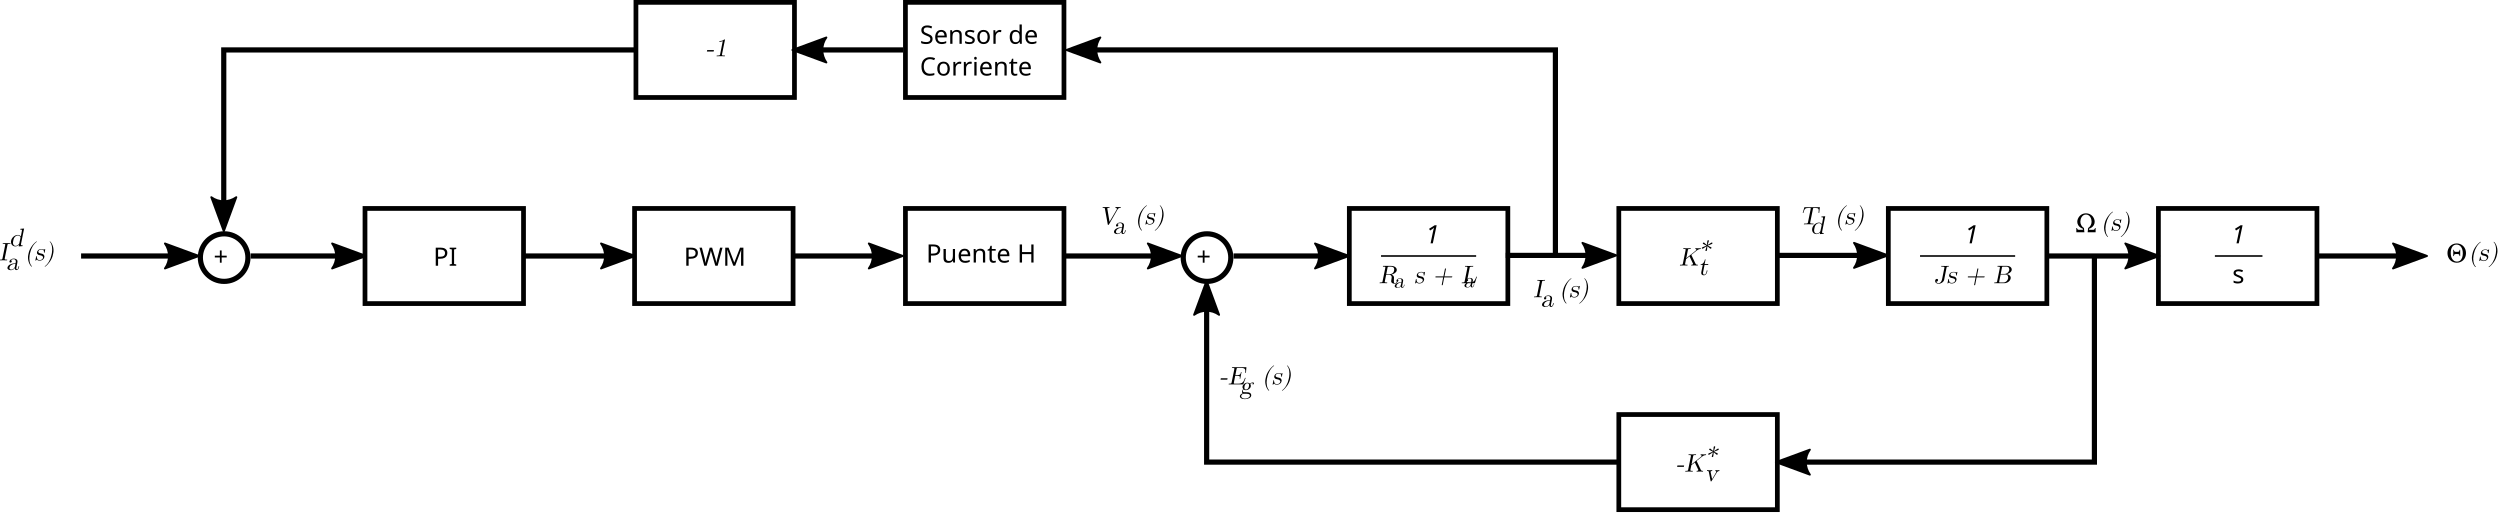
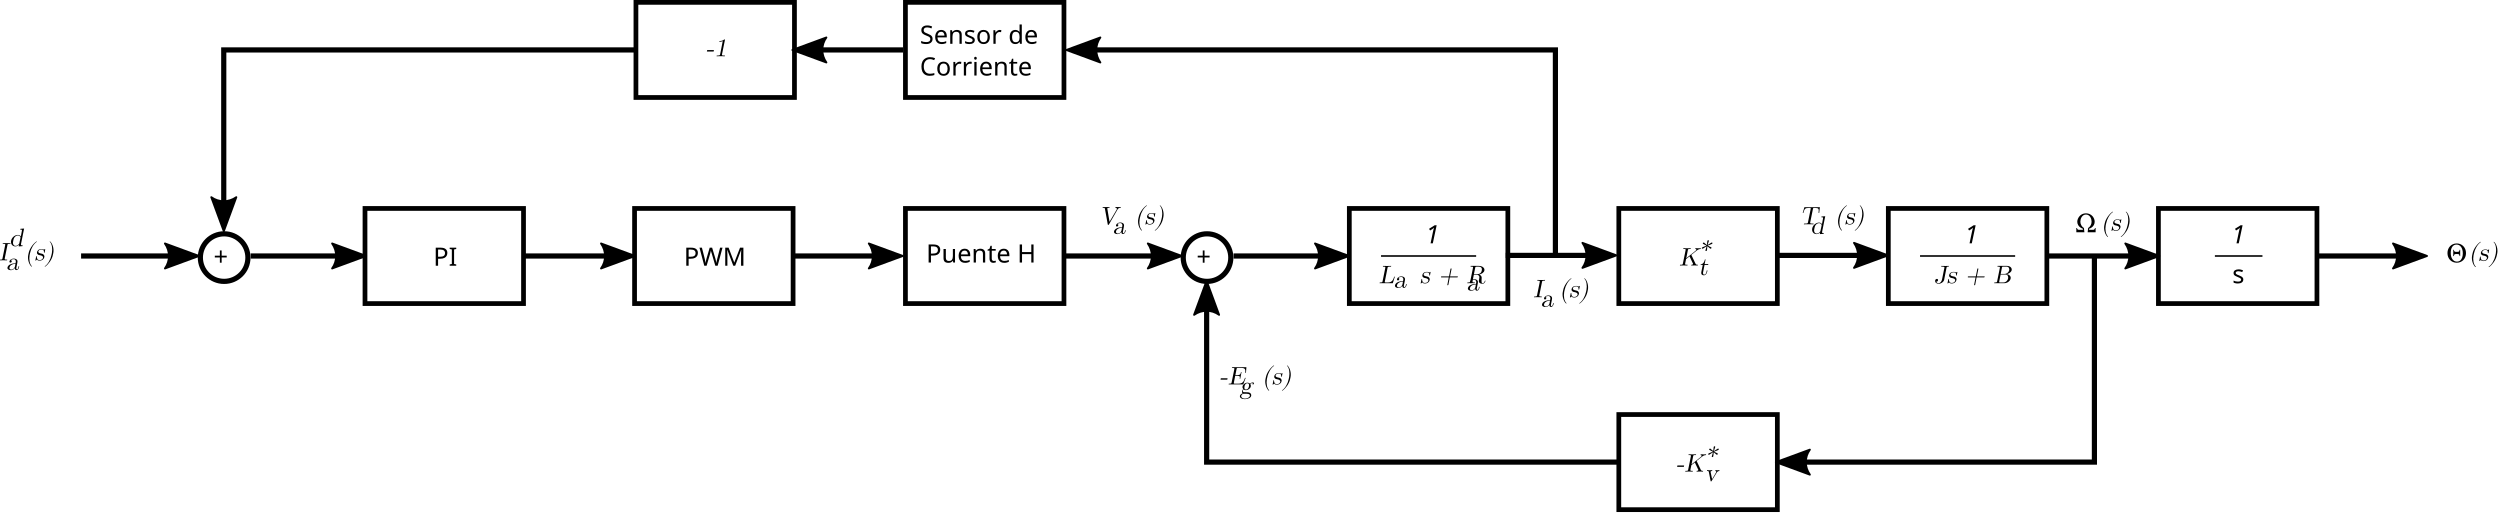
<svg xmlns="http://www.w3.org/2000/svg" width="16.425in" height="3.364in" viewBox="0 0 417.198 85.456" version="1.1" id="svg1413">
  <defs id="defs1407">
    <marker style="overflow:visible" id="marker1616" refX="0" refY="0" orient="auto">
      <path transform="scale(-0.6)" d="M 8.719,4.034 -2.207,0.016 8.719,-4.002 c -1.745,2.372 -1.735,5.617 -6e-7,8.035 z" style="fill:#000000;fill-opacity:1;fill-rule:evenodd;stroke:#000000;stroke-width:0.625;stroke-linejoin:round;stroke-opacity:1" id="path1614" />
    </marker>
    <marker style="overflow:visible" id="marker1245" refX="0" refY="0" orient="auto">
      <path transform="scale(-0.6)" d="M 8.719,4.034 -2.207,0.016 8.719,-4.002 c -1.745,2.372 -1.735,5.617 -6e-7,8.035 z" style="fill:#000000;fill-opacity:1;fill-rule:evenodd;stroke:#000000;stroke-width:0.625;stroke-linejoin:round;stroke-opacity:1" id="path1243" />
    </marker>
    <marker style="overflow:visible" id="marker3156" refX="0" refY="0" orient="auto">
      <path transform="scale(-0.6)" d="M 8.719,4.034 -2.207,0.016 8.719,-4.002 c -1.745,2.372 -1.735,5.617 -6e-7,8.035 z" style="fill:#000000;fill-opacity:1;fill-rule:evenodd;stroke:#000000;stroke-width:0.625;stroke-linejoin:round;stroke-opacity:1" id="path3154" />
    </marker>
    <marker style="overflow:visible" id="marker3003" refX="0" refY="0" orient="auto">
      <path transform="scale(-0.6)" d="M 8.719,4.034 -2.207,0.016 8.719,-4.002 c -1.745,2.372 -1.735,5.617 -6e-7,8.035 z" style="fill:#000000;fill-opacity:1;fill-rule:evenodd;stroke:#000000;stroke-width:0.625;stroke-linejoin:round;stroke-opacity:1" id="path3001" />
    </marker>
    <marker style="overflow:visible" id="Arrow2Send" refX="0" refY="0" orient="auto">
      <path transform="matrix(-0.3,0,0,-0.3,0.69,0)" d="M 8.719,4.034 -2.207,0.016 8.719,-4.002 c -1.745,2.372 -1.735,5.617 -6e-7,8.035 z" style="fill:#000000;fill-opacity:1;fill-rule:evenodd;stroke:#000000;stroke-width:0.625;stroke-linejoin:round;stroke-opacity:1" id="path2422" />
    </marker>
    <marker style="overflow:visible" id="Arrow2Mend" refX="0" refY="0" orient="auto">
      <path transform="scale(-0.6)" d="M 8.719,4.034 -2.207,0.016 8.719,-4.002 c -1.745,2.372 -1.735,5.617 -6e-7,8.035 z" style="fill:#000000;fill-opacity:1;fill-rule:evenodd;stroke:#000000;stroke-width:0.625;stroke-linejoin:round;stroke-opacity:1" id="path2416" />
    </marker>
    <marker style="overflow:visible" id="Arrow1Lend" refX="0" refY="0" orient="auto">
      <path transform="matrix(-0.8,0,0,-0.8,-10,0)" style="fill:#000000;fill-opacity:1;fill-rule:evenodd;stroke:#000000;stroke-width:1pt;stroke-opacity:1" d="M 0,0 5,-5 -12.5,0 5,5 Z" id="path2392" />
    </marker>
    <marker style="overflow:visible" id="Arrow2Mend-8" refX="0" refY="0" orient="auto">
      <path transform="scale(-0.6)" d="M 8.719,4.034 -2.207,0.016 8.719,-4.002 c -1.745,2.372 -1.735,5.617 -6e-7,8.035 z" style="fill:#000000;fill-opacity:1;fill-rule:evenodd;stroke:#000000;stroke-width:0.625;stroke-linejoin:round;stroke-opacity:1" id="path2416-7" />
    </marker>
    <marker style="overflow:visible" id="Arrow2Mend-5" refX="0" refY="0" orient="auto">
      <path transform="scale(-0.6)" d="M 8.719,4.034 -2.207,0.016 8.719,-4.002 c -1.745,2.372 -1.735,5.617 -6e-7,8.035 z" style="fill:#000000;fill-opacity:1;fill-rule:evenodd;stroke:#000000;stroke-width:0.625;stroke-linejoin:round;stroke-opacity:1" id="path2416-0" />
    </marker>
    <marker style="overflow:visible" id="Arrow2Mend-5-5" refX="0" refY="0" orient="auto">
      <path transform="scale(-0.6)" d="M 8.719,4.034 -2.207,0.016 8.719,-4.002 c -1.745,2.372 -1.735,5.617 -6e-7,8.035 z" style="fill:#000000;fill-opacity:1;fill-rule:evenodd;stroke:#000000;stroke-width:0.625;stroke-linejoin:round;stroke-opacity:1" id="path2416-0-2" />
    </marker>
    <marker style="overflow:visible" id="Arrow2Mend-5-9" refX="0" refY="0" orient="auto">
      <path transform="scale(-0.6)" d="M 8.719,4.034 -2.207,0.016 8.719,-4.002 c -1.745,2.372 -1.735,5.617 -6e-7,8.035 z" style="fill:#000000;fill-opacity:1;fill-rule:evenodd;stroke:#000000;stroke-width:0.625;stroke-linejoin:round;stroke-opacity:1" id="path2416-0-4" />
    </marker>
    <marker style="overflow:visible" id="Arrow2Mend-5-7" refX="0" refY="0" orient="auto">
      <path transform="scale(-0.6)" d="M 8.719,4.034 -2.207,0.016 8.719,-4.002 c -1.745,2.372 -1.735,5.617 -6e-7,8.035 z" style="fill:#000000;fill-opacity:1;fill-rule:evenodd;stroke:#000000;stroke-width:0.625;stroke-linejoin:round;stroke-opacity:1" id="path2416-0-8" />
    </marker>
    <marker style="overflow:visible" id="Arrow2Mend-8-8" refX="0" refY="0" orient="auto">
      <path transform="scale(-0.6)" d="M 8.719,4.034 -2.207,0.016 8.719,-4.002 c -1.745,2.372 -1.735,5.617 -6e-7,8.035 z" style="fill:#000000;fill-opacity:1;fill-rule:evenodd;stroke:#000000;stroke-width:0.625;stroke-linejoin:round;stroke-opacity:1" id="path2416-7-2" />
    </marker>
    <marker style="overflow:visible" id="Arrow2Mend-8-8-7" refX="0" refY="0" orient="auto">
      <path transform="scale(-0.6)" d="M 8.719,4.034 -2.207,0.016 8.719,-4.002 c -1.745,2.372 -1.735,5.617 -6e-7,8.035 z" style="fill:#000000;fill-opacity:1;fill-rule:evenodd;stroke:#000000;stroke-width:0.625;stroke-linejoin:round;stroke-opacity:1" id="path2416-7-2-8" />
    </marker>
    <marker style="overflow:visible" id="marker3003-2" refX="0" refY="0" orient="auto">
      <path transform="scale(-0.6)" d="M 8.719,4.034 -2.207,0.016 8.719,-4.002 c -1.745,2.372 -1.735,5.617 -6e-7,8.035 z" style="fill:#000000;fill-opacity:1;fill-rule:evenodd;stroke:#000000;stroke-width:0.625;stroke-linejoin:round;stroke-opacity:1" id="path3001-8" />
    </marker>
    <marker style="overflow:visible" id="Arrow2Mend-5-9-1" refX="0" refY="0" orient="auto">
      <path transform="scale(-0.6)" d="M 8.719,4.034 -2.207,0.016 8.719,-4.002 c -1.745,2.372 -1.735,5.617 -6e-7,8.035 z" style="fill:#000000;fill-opacity:1;fill-rule:evenodd;stroke:#000000;stroke-width:0.625;stroke-linejoin:round;stroke-opacity:1" id="path2416-0-4-1" />
    </marker>
    <marker style="overflow:visible" id="Arrow2Mend-8-8-9" refX="0" refY="0" orient="auto">
      <path transform="scale(-0.6)" d="M 8.719,4.034 -2.207,0.016 8.719,-4.002 c -1.745,2.372 -1.735,5.617 -6e-7,8.035 z" style="fill:#000000;fill-opacity:1;fill-rule:evenodd;stroke:#000000;stroke-width:0.625;stroke-linejoin:round;stroke-opacity:1" id="path2416-7-2-9" />
    </marker>
  </defs>
  <g id="layer1" transform="translate(108.7584,3.040657)">
    <rect style="fill:none;stroke:#000000;stroke-width:0.79;stroke-miterlimit:4;stroke-dasharray:none;stroke-opacity:1" id="rect1420" width="26.458" height="15.875" x="206.375" y="31.75" />
    <text xml:space="preserve" style="font-size:4.233px;line-height:1.25;font-family:sans-serif;stroke-width:0.265" x="213.935" y="44.223" id="text2251">
      <tspan id="tspan2249" x="213.935" y="44.223" style="font-style:italic;font-variant:normal;font-weight:normal;font-stretch:normal;font-family:'Cambria Math';-inkscape-font-specification:'Cambria Math Italic';stroke-width:0.265">Js + B</tspan>
    </text>
    <path style="fill:none;stroke:#000000;stroke-width:0.265px;stroke-linecap:butt;stroke-linejoin:miter;stroke-opacity:1" d="m 211.667,39.688 c 5.292,0 10.584,0 15.875,0" id="path2253" />
    <text xml:space="preserve" style="font-style:italic;font-size:4.233px;line-height:1.25;font-family:sans-serif;-inkscape-font-specification:'sans-serif Italic';stroke-width:0.265" x="219.075" y="37.571" id="text2259">
      <tspan id="tspan2257" x="219.075" y="37.571" style="stroke-width:0.265">1</tspan>
    </text>
    <rect style="fill:none;stroke:#000000;stroke-width:0.79;stroke-miterlimit:4;stroke-dasharray:none;stroke-opacity:1" id="rect1420-6" width="26.458" height="15.875" x="161.395" y="31.75" />
    <text xml:space="preserve" style="font-style:italic;font-variant:normal;font-weight:normal;font-stretch:normal;font-size:4.233px;line-height:1.25;font-family:'Cambria Math';-inkscape-font-specification:'Cambria Math, Italic';font-variant-ligatures:normal;font-variant-caps:normal;font-variant-numeric:normal;font-variant-east-asian:normal;stroke-width:0.265" x="171.45" y="41.275" id="text2278">
      <tspan id="tspan2276" x="171.45" y="41.275" style="font-style:italic;font-variant:normal;font-weight:normal;font-stretch:normal;font-size:4.233px;font-family:'Cambria Math';-inkscape-font-specification:'Cambria Math, Italic';font-variant-ligatures:normal;font-variant-caps:normal;font-variant-numeric:normal;font-variant-east-asian:normal;stroke-width:0.265">K</tspan>
    </text>
    <text xml:space="preserve" style="font-style:italic;font-variant:normal;font-weight:normal;font-stretch:normal;font-size:4.233px;line-height:1.25;font-family:'Cambria Math';-inkscape-font-specification:'Cambria Math, Italic';font-variant-ligatures:normal;font-variant-caps:normal;font-variant-numeric:normal;font-variant-east-asian:normal;stroke-width:0.265" x="174.625" y="40.217" id="text2282">
      <tspan id="tspan2280" x="174.625" y="40.217" style="font-style:italic;font-variant:normal;font-weight:normal;font-stretch:normal;font-size:4.233px;font-family:'Cambria Math';-inkscape-font-specification:'Cambria Math, Italic';font-variant-ligatures:normal;font-variant-caps:normal;font-variant-numeric:normal;font-variant-east-asian:normal;stroke-width:0.265">*</tspan>
    </text>
    <text xml:space="preserve" style="font-style:italic;font-variant:normal;font-weight:normal;font-stretch:normal;font-size:4.233px;line-height:1.25;font-family:'Cambria Math';-inkscape-font-specification:'Cambria Math, Italic';font-variant-ligatures:normal;font-variant-caps:normal;font-variant-numeric:normal;font-variant-east-asian:normal;stroke-width:0.265" x="174.625" y="42.862" id="text2286">
      <tspan id="tspan2284" x="174.625" y="42.862" style="font-style:italic;font-variant:normal;font-weight:normal;font-stretch:normal;font-size:4.233px;font-family:'Cambria Math';-inkscape-font-specification:'Cambria Math, Italic';font-variant-ligatures:normal;font-variant-caps:normal;font-variant-numeric:normal;font-variant-east-asian:normal;stroke-width:0.265">t</tspan>
    </text>
    <rect style="fill:none;stroke:#000000;stroke-width:0.79;stroke-miterlimit:4;stroke-dasharray:none;stroke-opacity:1" id="rect1420-60" width="26.458" height="15.875" x="116.417" y="31.75" />
    <rect style="fill:none;stroke:#000000;stroke-width:0.79;stroke-miterlimit:4;stroke-dasharray:none;stroke-opacity:1" id="rect1420-6-3" width="26.458" height="15.875" x="161.395" y="66.146" />
    <text xml:space="preserve" style="font-style:italic;font-variant:normal;font-weight:normal;font-stretch:normal;font-size:4.233px;line-height:1.25;font-family:'Cambria Math';-inkscape-font-specification:'Cambria Math, Italic';font-variant-ligatures:normal;font-variant-caps:normal;font-variant-numeric:normal;font-variant-east-asian:normal;stroke-width:0.265" x="170.921" y="75.671" id="text2278-8">
      <tspan id="tspan2355" x="170.921" y="75.671">-K</tspan>
    </text>
    <text xml:space="preserve" style="font-style:italic;font-variant:normal;font-weight:normal;font-stretch:normal;font-size:4.233px;line-height:1.25;font-family:'Cambria Math';-inkscape-font-specification:'Cambria Math, Italic';font-variant-ligatures:normal;font-variant-caps:normal;font-variant-numeric:normal;font-variant-east-asian:normal;stroke-width:0.265" x="175.684" y="74.612" id="text2282-4">
      <tspan id="tspan2280-1" x="175.684" y="74.612" style="font-style:italic;font-variant:normal;font-weight:normal;font-stretch:normal;font-size:4.233px;font-family:'Cambria Math';-inkscape-font-specification:'Cambria Math, Italic';font-variant-ligatures:normal;font-variant-caps:normal;font-variant-numeric:normal;font-variant-east-asian:normal;stroke-width:0.265">*</tspan>
    </text>
    <text xml:space="preserve" style="font-style:italic;font-variant:normal;font-weight:normal;font-stretch:normal;font-size:4.233px;line-height:1.25;font-family:'Cambria Math';-inkscape-font-specification:'Cambria Math, Italic';font-variant-ligatures:normal;font-variant-caps:normal;font-variant-numeric:normal;font-variant-east-asian:normal;stroke-width:0.265" x="175.683" y="77.258" id="text2286-4">
      <tspan id="tspan2357" x="175.683" y="77.258">v</tspan>
    </text>
    <circle style="fill:none;stroke:#000000;stroke-width:0.865;stroke-miterlimit:4;stroke-dasharray:none;stroke-opacity:1" id="path2361" cx="92.668" cy="39.952" r="3.969" />
    <text xml:space="preserve" style="font-style:italic;font-size:4.233px;line-height:1.25;font-family:sans-serif;-inkscape-font-specification:'sans-serif Italic';stroke-width:0.265" x="90.816" y="41.275" id="text2365">
      <tspan id="tspan2363" x="90.816" y="41.275" style="stroke-width:0.265">+</tspan>
    </text>
    <path style="fill:none;stroke:#000000;stroke-width:0.865;stroke-linecap:butt;stroke-linejoin:miter;stroke-miterlimit:4;stroke-dasharray:none;stroke-opacity:1;marker-end:url(#marker3003)" d="m 97.096,39.688 c 6.041,0 12.081,0 18.121,0" id="path2385" />
    <path style="fill:none;stroke:#000000;stroke-width:0.865;stroke-linecap:butt;stroke-linejoin:miter;stroke-miterlimit:4;stroke-dasharray:none;stroke-opacity:1;marker-end:url(#Arrow2Mend-8)" d="m 142.529,39.588 c 5.774,0 11.548,0 17.321,0" id="path2385-2" />
    <path style="fill:none;stroke:#000000;stroke-width:0.865;stroke-linecap:butt;stroke-linejoin:miter;stroke-miterlimit:4;stroke-dasharray:none;stroke-opacity:1;marker-end:url(#Arrow2Mend-5)" d="m 187.854,39.588 c 5.774,0 11.548,0 17.321,0" id="path2385-9" />
    <path style="fill:none;stroke:#000000;stroke-width:0.865;stroke-linecap:butt;stroke-linejoin:miter;stroke-miterlimit:4;stroke-dasharray:none;stroke-opacity:1;marker-end:url(#Arrow2Mend)" d="M 161.396,74.083 H 92.604 V 44.979" id="path2941" />
    <path style="fill:none;stroke:#000000;stroke-width:0.865;stroke-linecap:butt;stroke-linejoin:miter;stroke-miterlimit:4;stroke-dasharray:none;stroke-opacity:1;marker-end:url(#Arrow2Mend-5-5)" d="m 233.133,39.688 c 5.774,0 11.548,0 17.321,0" id="path2385-9-9" />
    <path style="fill:none;stroke:#000000;stroke-width:0.865;stroke-linecap:butt;stroke-linejoin:miter;stroke-miterlimit:4;stroke-dasharray:none;stroke-opacity:1;marker-end:url(#marker3156)" d="M 240.771,39.688 V 74.083 H 188.754" id="path3152" />
    <path style="fill:none;stroke:#000000;stroke-width:0.865;stroke-linecap:butt;stroke-linejoin:miter;stroke-miterlimit:4;stroke-dasharray:none;stroke-opacity:1;marker-end:url(#Arrow2Mend-5-9)" d="m 68.792,39.688 c 6.174,0 12.347,0 18.521,0" id="path2385-9-5" />
    <text xml:space="preserve" style="font-style:italic;font-variant:normal;font-weight:normal;font-stretch:normal;font-size:4.233px;line-height:1.25;font-family:'Cambria Math';-inkscape-font-specification:'Cambria Math, Italic';font-variant-ligatures:normal;font-variant-caps:normal;font-variant-numeric:normal;font-variant-east-asian:normal;stroke-width:0.265" x="94.721" y="61.119" id="text2278-2">
      <tspan id="tspan3365" x="94.721" y="61.119">-E  (s)</tspan>
    </text>
    <text xml:space="preserve" style="font-style:italic;font-variant:normal;font-weight:normal;font-stretch:normal;font-size:4.233px;line-height:1.25;font-family:'Cambria Math';-inkscape-font-specification:'Cambria Math, Italic';font-variant-ligatures:normal;font-variant-caps:normal;font-variant-numeric:normal;font-variant-east-asian:normal;stroke-width:0.265" x="98.096" y="62.706" id="text2286-0">
      <tspan id="tspan3363" x="98.096" y="62.706">g</tspan>
    </text>
    <text xml:space="preserve" style="font-style:italic;font-variant:normal;font-weight:normal;font-stretch:normal;font-size:4.233px;line-height:1.25;font-family:'Cambria Math';-inkscape-font-specification:'Cambria Math, Italic';font-variant-ligatures:normal;font-variant-caps:normal;font-variant-numeric:normal;font-variant-east-asian:normal;stroke-width:0.265" x="74.613" y="34.396" id="text2278-2-5">
      <tspan id="tspan3391" x="74.613" y="34.396">V  (s)</tspan>
    </text>
    <text xml:space="preserve" style="font-style:italic;font-variant:normal;font-weight:normal;font-stretch:normal;font-size:4.233px;line-height:1.25;font-family:'Cambria Math';-inkscape-font-specification:'Cambria Math, Italic';font-variant-ligatures:normal;font-variant-caps:normal;font-variant-numeric:normal;font-variant-east-asian:normal;stroke-width:0.265" x="76.929" y="35.983" id="text2286-0-3">
      <tspan id="tspan3393" x="76.929" y="35.983">a</tspan>
    </text>
    <text xml:space="preserve" style="font-style:italic;font-variant:normal;font-weight:normal;font-stretch:normal;font-size:4.233px;line-height:1.25;font-family:'Cambria Math';-inkscape-font-specification:'Cambria Math, Italic';font-variant-ligatures:normal;font-variant-caps:normal;font-variant-numeric:normal;font-variant-east-asian:normal;stroke-width:0.265" x="147.108" y="46.567" id="text2278-2-5-0">
      <tspan id="tspan3419" x="147.108" y="46.567">I  (s)</tspan>
    </text>
    <text xml:space="preserve" style="font-style:italic;font-variant:normal;font-weight:normal;font-stretch:normal;font-size:4.233px;line-height:1.25;font-family:'Cambria Math';-inkscape-font-specification:'Cambria Math, Italic';font-variant-ligatures:normal;font-variant-caps:normal;font-variant-numeric:normal;font-variant-east-asian:normal;stroke-width:0.265" x="148.366" y="48.154" id="text2286-0-3-1">
      <tspan id="tspan3393-0" x="148.366" y="48.154" style="stroke-width:0.265">a</tspan>
    </text>
    <text xml:space="preserve" style="font-style:italic;font-variant:normal;font-weight:normal;font-stretch:normal;font-size:4.233px;line-height:1.25;font-family:'Cambria Math';-inkscape-font-specification:'Cambria Math, Italic';font-variant-ligatures:normal;font-variant-caps:normal;font-variant-numeric:normal;font-variant-east-asian:normal;stroke-width:0.265" x="191.558" y="34.396" id="text2278-2-5-0-3">
      <tspan id="tspan3445" x="191.558" y="34.396">T  (s)</tspan>
    </text>
    <text xml:space="preserve" style="font-style:italic;font-variant:normal;font-weight:normal;font-stretch:normal;font-size:4.233px;line-height:1.25;font-family:'Cambria Math';-inkscape-font-specification:'Cambria Math, Italic';font-variant-ligatures:normal;font-variant-caps:normal;font-variant-numeric:normal;font-variant-east-asian:normal;stroke-width:0.265" x="193.346" y="35.983" id="text2286-0-3-1-4">
      <tspan id="tspan3447" x="193.346" y="35.983">d</tspan>
    </text>
    <text xml:space="preserve" style="font-style:italic;font-size:4.233px;line-height:1.25;font-family:'Cambria Math';-inkscape-font-specification:'Cambria Math Italic';stroke-width:0.265" x="303.213" y="40.481" id="text3455">
      <tspan id="tspan3453" x="303.213" y="40.481" style="stroke-width:0.265">(s)</tspan>
    </text>
    <text xml:space="preserve" style="font-style:normal;font-variant:normal;font-weight:normal;font-stretch:normal;font-size:4.586px;line-height:1.25;font-family:Symbol;-inkscape-font-specification:'Symbol, Normal';font-variant-ligatures:normal;font-variant-caps:normal;font-variant-numeric:normal;font-variant-east-asian:normal;stroke-width:0.265" x="299.509" y="40.746" id="text3459">
      <tspan id="tspan3457" x="299.509" y="40.746" style="font-style:normal;font-variant:normal;font-weight:normal;font-stretch:normal;font-size:4.586px;font-family:Symbol;-inkscape-font-specification:'Symbol, Normal';font-variant-ligatures:normal;font-variant-caps:normal;font-variant-numeric:normal;font-variant-east-asian:normal;stroke-width:0.265">Q</tspan>
    </text>
    <rect style="fill:none;stroke:#000000;stroke-width:0.79;stroke-miterlimit:4;stroke-dasharray:none;stroke-opacity:1" id="rect1420-2" width="26.458" height="15.875" x="251.454" y="31.75" />
    <text xml:space="preserve" style="font-style:normal;font-variant:normal;font-weight:normal;font-stretch:normal;font-size:4.233px;line-height:1.25;font-family:sans-serif;-inkscape-font-specification:'sans-serif, Normal';font-variant-ligatures:normal;font-variant-caps:normal;font-variant-numeric:normal;font-variant-east-asian:normal;stroke-width:0.265" x="263.776" y="44.223" id="text2251-1">
      <tspan id="tspan3495" x="263.776" y="44.223">s</tspan>
    </text>
    <path style="fill:none;stroke:#000000;stroke-width:0.265px;stroke-linecap:butt;stroke-linejoin:miter;stroke-opacity:1" d="m 260.879,39.688 c 2.646,0 5.292,0 7.938,0" id="path2253-0" />
    <text xml:space="preserve" style="font-style:italic;font-size:4.233px;line-height:1.25;font-family:sans-serif;-inkscape-font-specification:'sans-serif Italic';stroke-width:0.265" x="263.624" y="37.571" id="text2259-0">
      <tspan id="tspan2257-2" x="263.624" y="37.571" style="stroke-width:0.265">1</tspan>
    </text>
    <path style="fill:none;stroke:#000000;stroke-width:0.865;stroke-linecap:butt;stroke-linejoin:miter;stroke-miterlimit:4;stroke-dasharray:none;stroke-opacity:1;marker-end:url(#Arrow2Mend-5-7)" d="m 277.812,39.688 c 5.774,0 11.548,0 17.321,0" id="path2385-9-3" />
    <text xml:space="preserve" style="font-style:italic;font-size:4.233px;line-height:1.25;font-family:'Cambria Math';-inkscape-font-specification:'Cambria Math Italic';stroke-width:0.265" x="241.83" y="35.454" id="text3455-9">
      <tspan id="tspan3453-2" x="241.83" y="35.454" style="stroke-width:0.265">(s)</tspan>
    </text>
    <text xml:space="preserve" style="font-style:normal;font-variant:normal;font-weight:normal;font-stretch:normal;font-size:4.586px;line-height:1.25;font-family:Symbol;-inkscape-font-specification:'Symbol, Normal';font-variant-ligatures:normal;font-variant-caps:normal;font-variant-numeric:normal;font-variant-east-asian:normal;stroke-width:0.265" x="237.596" y="35.719" id="text3459-8">
      <tspan id="tspan3650" x="237.596" y="35.719">W</tspan>
    </text>
    <rect style="fill:none;stroke:#000000;stroke-width:0.79;stroke-miterlimit:4;stroke-dasharray:none;stroke-opacity:1" id="rect1420-60-5" width="26.458" height="15.875" x="42.333" y="31.75" />
    <text xml:space="preserve" style="font-style:normal;font-variant:normal;font-weight:normal;font-stretch:normal;font-size:4.233px;line-height:1.25;font-family:sans-serif;-inkscape-font-specification:'sans-serif, Normal';font-variant-ligatures:normal;font-variant-caps:normal;font-variant-numeric:normal;font-variant-east-asian:normal;stroke-width:0.265" x="45.796" y="40.782" id="text140">
      <tspan id="tspan1413" x="45.796" y="40.782">Puente H</tspan>
    </text>
    <rect style="fill:none;stroke:#000000;stroke-width:0.79;stroke-miterlimit:4;stroke-dasharray:none;stroke-opacity:1" id="rect1420-60-5-6" width="26.458" height="15.875" x="-2.875" y="31.75" />
    <text xml:space="preserve" style="font-style:normal;font-variant:normal;font-weight:normal;font-stretch:normal;font-size:4.233px;line-height:1.25;font-family:sans-serif;-inkscape-font-specification:'sans-serif, Normal';font-variant-ligatures:normal;font-variant-caps:normal;font-variant-numeric:normal;font-variant-east-asian:normal;stroke-width:0.265" x="5.35" y="41.311" id="text140-7">
      <tspan id="tspan163" x="5.35" y="41.311">PWM</tspan>
    </text>
    <path style="fill:none;stroke:#000000;stroke-width:0.865;stroke-linecap:butt;stroke-linejoin:miter;stroke-miterlimit:4;stroke-dasharray:none;stroke-opacity:1;marker-end:url(#Arrow2Mend-8-8)" d="m 23.425,39.688 c 5.774,0 11.548,0 17.321,0" id="path2385-2-0" />
    <rect style="fill:none;stroke:#000000;stroke-width:0.79;stroke-miterlimit:4;stroke-dasharray:none;stroke-opacity:1" id="rect1420-60-5-6-2" width="26.458" height="15.875" x="-47.866" y="31.75" />
    <text xml:space="preserve" style="font-style:normal;font-variant:normal;font-weight:normal;font-stretch:normal;font-size:4.233px;line-height:1.25;font-family:sans-serif;-inkscape-font-specification:'sans-serif, Normal';font-variant-ligatures:normal;font-variant-caps:normal;font-variant-numeric:normal;font-variant-east-asian:normal;stroke-width:0.265" x="-36.466" y="41.311" id="text140-7-5">
      <tspan id="tspan156" x="-36.466" y="41.311">PI</tspan>
    </text>
    <path style="fill:none;stroke:#000000;stroke-width:0.865;stroke-linecap:butt;stroke-linejoin:miter;stroke-miterlimit:4;stroke-dasharray:none;stroke-opacity:1;marker-end:url(#Arrow2Mend-8-8-7)" d="m -21.266,39.688 c 5.774,0 11.548,0 17.321,0" id="path2385-2-0-1" />
    <circle style="fill:none;stroke:#000000;stroke-width:0.865;stroke-miterlimit:4;stroke-dasharray:none;stroke-opacity:1" id="path2361-5" cx="-71.373" cy="39.952" r="3.969" />
    <text xml:space="preserve" style="font-style:italic;font-size:4.233px;line-height:1.25;font-family:sans-serif;-inkscape-font-specification:'sans-serif Italic';stroke-width:0.265" x="-73.225" y="41.275" id="text2365-9">
      <tspan id="tspan2363-5" x="-73.225" y="41.275" style="stroke-width:0.265">+</tspan>
    </text>
    <path style="fill:none;stroke:#000000;stroke-width:0.865;stroke-linecap:butt;stroke-linejoin:miter;stroke-miterlimit:4;stroke-dasharray:none;stroke-opacity:1;marker-end:url(#marker3003-2)" d="m -66.946,39.688 c 6.041,0 12.081,0 18.121,0" id="path2385-7" />
    <path style="fill:none;stroke:#000000;stroke-width:0.865;stroke-linecap:butt;stroke-linejoin:miter;stroke-miterlimit:4;stroke-dasharray:none;stroke-opacity:1;marker-end:url(#Arrow2Mend-5-9-1)" d="m -95.25,39.688 c 6.174,0 12.347,0 18.521,0" id="path2385-9-5-7" />
    <text xml:space="preserve" style="font-style:italic;font-variant:normal;font-weight:normal;font-stretch:normal;font-size:4.233px;line-height:1.25;font-family:'Cambria Math';-inkscape-font-specification:'Cambria Math, Italic';font-variant-ligatures:normal;font-variant-caps:normal;font-variant-numeric:normal;font-variant-east-asian:normal;stroke-width:0.265" x="-109.009" y="40.417" id="text2278-2-5-1">
      <tspan id="tspan312" x="-109.009" y="40.417">I  (s)</tspan>
    </text>
    <text xml:space="preserve" style="font-style:italic;font-variant:normal;font-weight:normal;font-stretch:normal;font-size:4.233px;line-height:1.25;font-family:'Cambria Math';-inkscape-font-specification:'Cambria Math, Italic';font-variant-ligatures:normal;font-variant-caps:normal;font-variant-numeric:normal;font-variant-east-asian:normal;stroke-width:0.265" x="-107.75" y="42.005" id="text2286-0-3-8">
      <tspan id="tspan3393-08" x="-107.75" y="42.005" style="stroke-width:0.265">a</tspan>
    </text>
    <text xml:space="preserve" style="font-style:italic;font-variant:normal;font-weight:normal;font-stretch:normal;font-size:4.233px;line-height:1.25;font-family:'Cambria Math';-inkscape-font-specification:'Cambria Math, Italic';font-variant-ligatures:normal;font-variant-caps:normal;font-variant-numeric:normal;font-variant-east-asian:normal;stroke-width:0.265" x="-107.257" y="38.036" id="text2286-0-3-8-3">
      <tspan id="tspan332" x="-107.257" y="38.036">d</tspan>
    </text>
    <rect style="fill:none;stroke:#000000;stroke-width:0.79;stroke-miterlimit:4;stroke-dasharray:none;stroke-opacity:1" id="rect1420-6-1" width="26.458" height="15.875" x="-2.646" y="-2.646" />
    <text xml:space="preserve" style="font-style:italic;font-variant:normal;font-weight:normal;font-stretch:normal;font-size:4.233px;line-height:1.25;font-family:'Cambria Math';-inkscape-font-specification:'Cambria Math, Italic';font-variant-ligatures:normal;font-variant-caps:normal;font-variant-numeric:normal;font-variant-east-asian:normal;stroke-width:0.265" x="8.996" y="6.35" id="text2278-0">
      <tspan id="tspan1738" x="8.996" y="6.35">-1</tspan>
    </text>
    <rect style="fill:none;stroke:#000000;stroke-width:0.79;stroke-miterlimit:4;stroke-dasharray:none;stroke-opacity:1" id="rect1420-60-5-7" width="26.458" height="15.875" x="42.333" y="-2.646" />
    <text xml:space="preserve" style="font-style:normal;font-variant:normal;font-weight:normal;font-stretch:normal;font-size:4.233px;line-height:1.25;font-family:sans-serif;-inkscape-font-specification:'sans-serif, Normal';font-variant-ligatures:normal;font-variant-caps:normal;font-variant-numeric:normal;font-variant-east-asian:normal;stroke-width:0.265" x="44.737" y="4.269" id="text140-70">
      <tspan id="tspan1409" x="44.737" y="4.269">Sensor de</tspan>
      <tspan id="tspan1411" x="44.737" y="9.561">Corriente</tspan>
    </text>
    <path style="fill:none;stroke:#000000;stroke-width:0.865;stroke-linecap:butt;stroke-linejoin:miter;stroke-miterlimit:4;stroke-dasharray:none;stroke-opacity:1;marker-end:url(#Arrow2Mend-8-8-9)" d="m 41.933,5.292 c -5.774,0 -11.548,0 -17.321,0" id="path2385-2-0-0" />
    <path style="fill:none;stroke:#000000;stroke-width:0.865;stroke-linecap:butt;stroke-linejoin:miter;stroke-miterlimit:4;stroke-dasharray:none;stroke-opacity:1;marker-end:url(#marker1245)" d="m -2.646,5.292 c -68.792,0 -68.792,0 -68.792,0 V 34.396" id="path1604" />
    <path style="fill:none;stroke:#000000;stroke-width:0.865;stroke-linecap:butt;stroke-linejoin:miter;stroke-miterlimit:4;stroke-dasharray:none;stroke-opacity:1;marker-end:url(#marker1616)" d="M 150.812,39.688 V 5.292 H 70.337" id="path1612" />
-     <text xml:space="preserve" style="font-size:4.233px;line-height:1.25;font-family:sans-serif;stroke-width:0.265" x="121.33" y="44.223" id="text2251-4-9">
-       <tspan id="tspan2249-8-3" x="121.33" y="44.223" style="font-style:italic;font-variant:normal;font-weight:normal;font-stretch:normal;font-family:'Cambria Math';-inkscape-font-specification:'Cambria Math Italic';stroke-width:0.265">R  s + L</tspan>
+     <text xml:space="preserve" style="font-style:italic;font-variant:normal;font-weight:normal;font-stretch:normal;font-size:4.233px;line-height:1.25;font-family:'Cambria Math';-inkscape-font-specification:'Cambria Math, Italic';font-variant-ligatures:normal;font-variant-caps:normal;font-variant-numeric:normal;font-variant-east-asian:normal;stroke-width:0.265" x="121.33" y="44.223" id="text2251-4">
+       <tspan id="tspan110" x="121.33" y="44.223" style="stroke-width:0.265">L   s + R</tspan>
    </text>
-     <path style="fill:none;stroke:#000000;stroke-width:0.265px;stroke-linecap:butt;stroke-linejoin:miter;stroke-opacity:1" d="m 121.708,39.688 c 5.292,0 10.584,0 15.875,0" id="path2253-6-6" />
-     <text xml:space="preserve" style="font-style:italic;font-size:4.233px;line-height:1.25;font-family:sans-serif;-inkscape-font-specification:'sans-serif Italic';stroke-width:0.265" x="129.117" y="37.571" id="text2259-7-0">
-       <tspan id="tspan2257-7-8" x="129.117" y="37.571" style="stroke-width:0.265">1</tspan>
+     <path style="fill:none;stroke:#000000;stroke-width:0.265px;stroke-linecap:butt;stroke-linejoin:miter;stroke-opacity:1" d="m 121.708,39.688 c 5.292,0 10.584,0 15.875,0" id="path2253-6" />
+     <text xml:space="preserve" style="font-style:italic;font-size:4.233px;line-height:1.25;font-family:sans-serif;-inkscape-font-specification:'sans-serif Italic';stroke-width:0.265" x="129.117" y="37.571" id="text2259-7">
+       <tspan id="tspan2257-7" x="129.117" y="37.571" style="stroke-width:0.265">1</tspan>
    </text>
-     <text xml:space="preserve" style="font-style:italic;font-variant:normal;font-weight:normal;font-stretch:normal;font-size:3.528px;line-height:1.25;font-family:'Cambria Math';-inkscape-font-specification:'Cambria Math, Italic';font-variant-ligatures:normal;font-variant-caps:normal;font-variant-numeric:normal;font-variant-east-asian:normal;stroke-width:0.265" x="123.825" y="44.979" id="text106">
-       <tspan id="tspan104" x="123.825" y="44.979" style="font-style:italic;font-variant:normal;font-weight:normal;font-stretch:normal;font-size:3.528px;font-family:'Cambria Math';-inkscape-font-specification:'Cambria Math, Italic';font-variant-ligatures:normal;font-variant-caps:normal;font-variant-numeric:normal;font-variant-east-asian:normal;stroke-width:0.265">a</tspan>
+     <text xml:space="preserve" style="font-style:italic;font-variant:normal;font-weight:normal;font-stretch:normal;font-size:4.233px;line-height:1.25;font-family:'Cambria Math';-inkscape-font-specification:'Cambria Math, Italic';font-variant-ligatures:normal;font-variant-caps:normal;font-variant-numeric:normal;font-variant-east-asian:normal;stroke-width:0.265" x="123.825" y="44.979" id="text106">
+       <tspan id="tspan104" x="123.825" y="44.979" style="font-style:italic;font-variant:normal;font-weight:normal;font-stretch:normal;font-size:4.233px;font-family:'Cambria Math';-inkscape-font-specification:'Cambria Math, Italic';font-variant-ligatures:normal;font-variant-caps:normal;font-variant-numeric:normal;font-variant-east-asian:normal;stroke-width:0.265">a</tspan>
    </text>
-     <text xml:space="preserve" style="font-style:italic;font-variant:normal;font-weight:normal;font-stretch:normal;font-size:3.528px;line-height:1.25;font-family:'Cambria Math';-inkscape-font-specification:'Cambria Math, Italic';font-variant-ligatures:normal;font-variant-caps:normal;font-variant-numeric:normal;font-variant-east-asian:normal;stroke-width:0.265" x="135.467" y="44.914" id="text106-6">
-       <tspan id="tspan104-9" x="135.467" y="44.914" style="font-style:italic;font-variant:normal;font-weight:normal;font-stretch:normal;font-size:3.528px;font-family:'Cambria Math';-inkscape-font-specification:'Cambria Math, Italic';font-variant-ligatures:normal;font-variant-caps:normal;font-variant-numeric:normal;font-variant-east-asian:normal;stroke-width:0.265">a</tspan>
+     <text xml:space="preserve" style="font-style:italic;font-variant:normal;font-weight:normal;font-stretch:normal;font-size:4.233px;line-height:1.25;font-family:'Cambria Math';-inkscape-font-specification:'Cambria Math, Italic';font-variant-ligatures:normal;font-variant-caps:normal;font-variant-numeric:normal;font-variant-east-asian:normal;stroke-width:0.265" x="135.996" y="45.443" id="text106-6">
+       <tspan id="tspan104-9" x="135.996" y="45.443" style="font-style:italic;font-variant:normal;font-weight:normal;font-stretch:normal;font-size:4.233px;font-family:'Cambria Math';-inkscape-font-specification:'Cambria Math, Italic';font-variant-ligatures:normal;font-variant-caps:normal;font-variant-numeric:normal;font-variant-east-asian:normal;stroke-width:0.265">a</tspan>
    </text>
  </g>
</svg>
